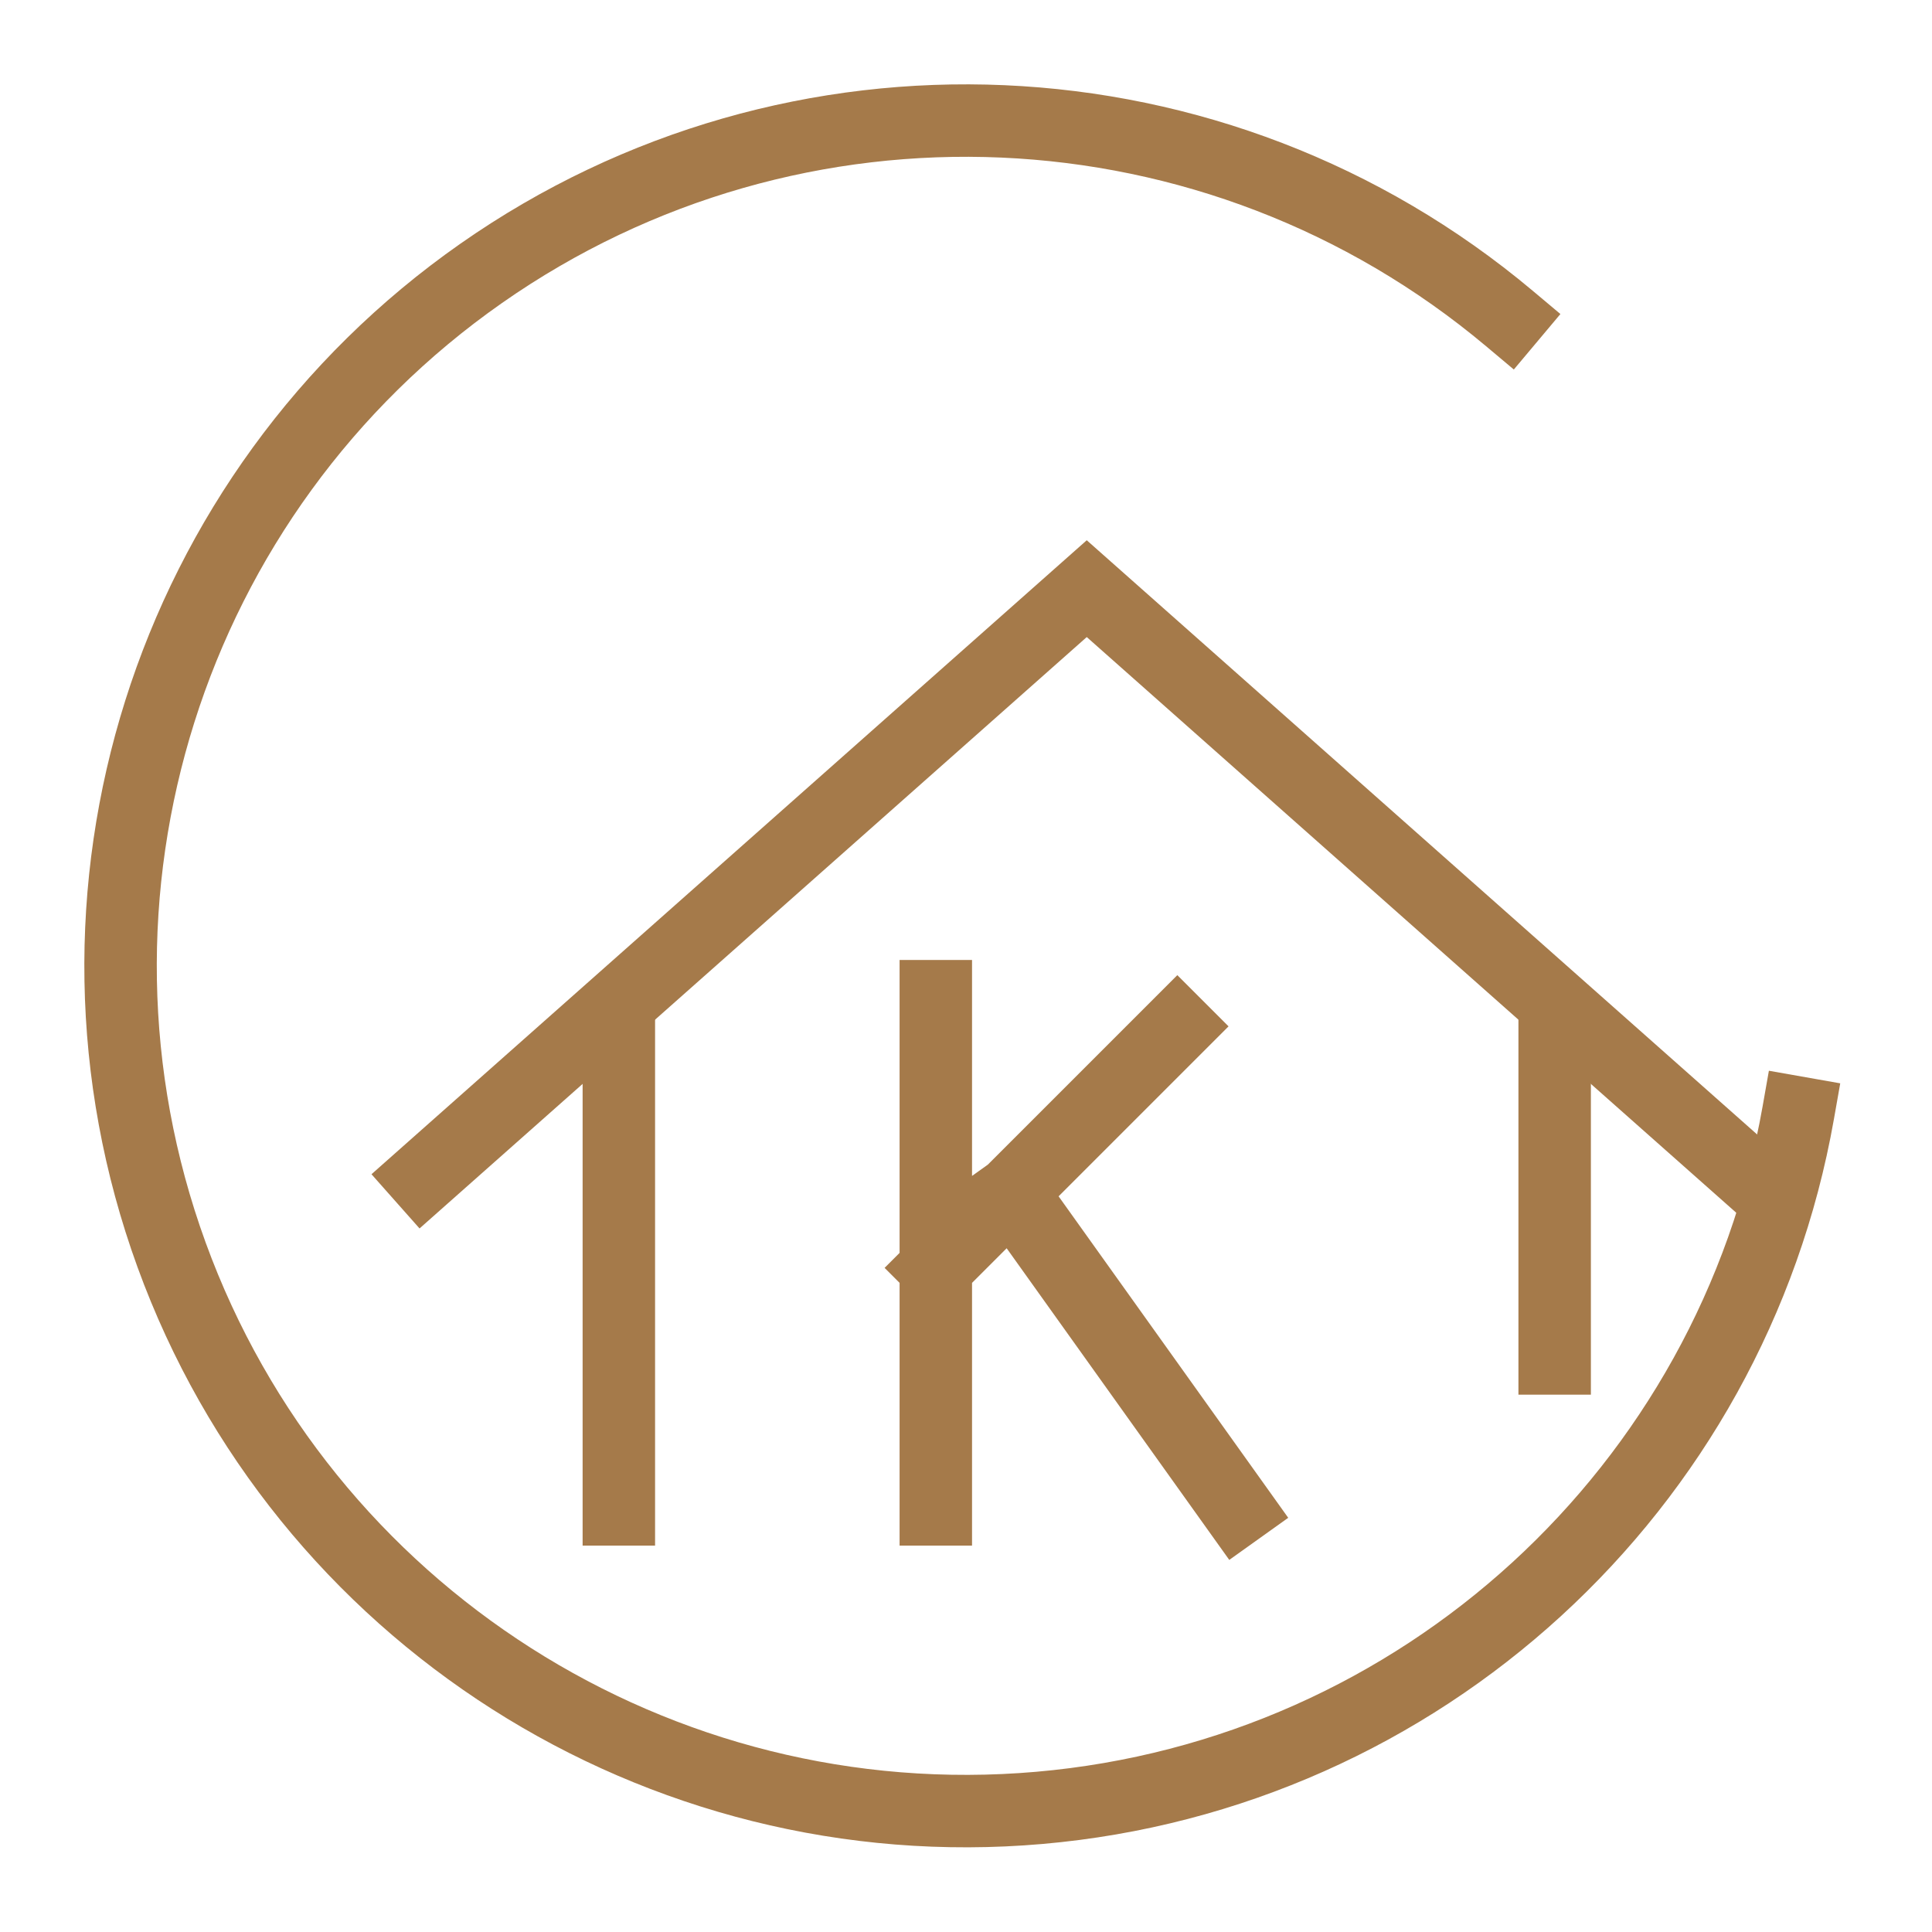
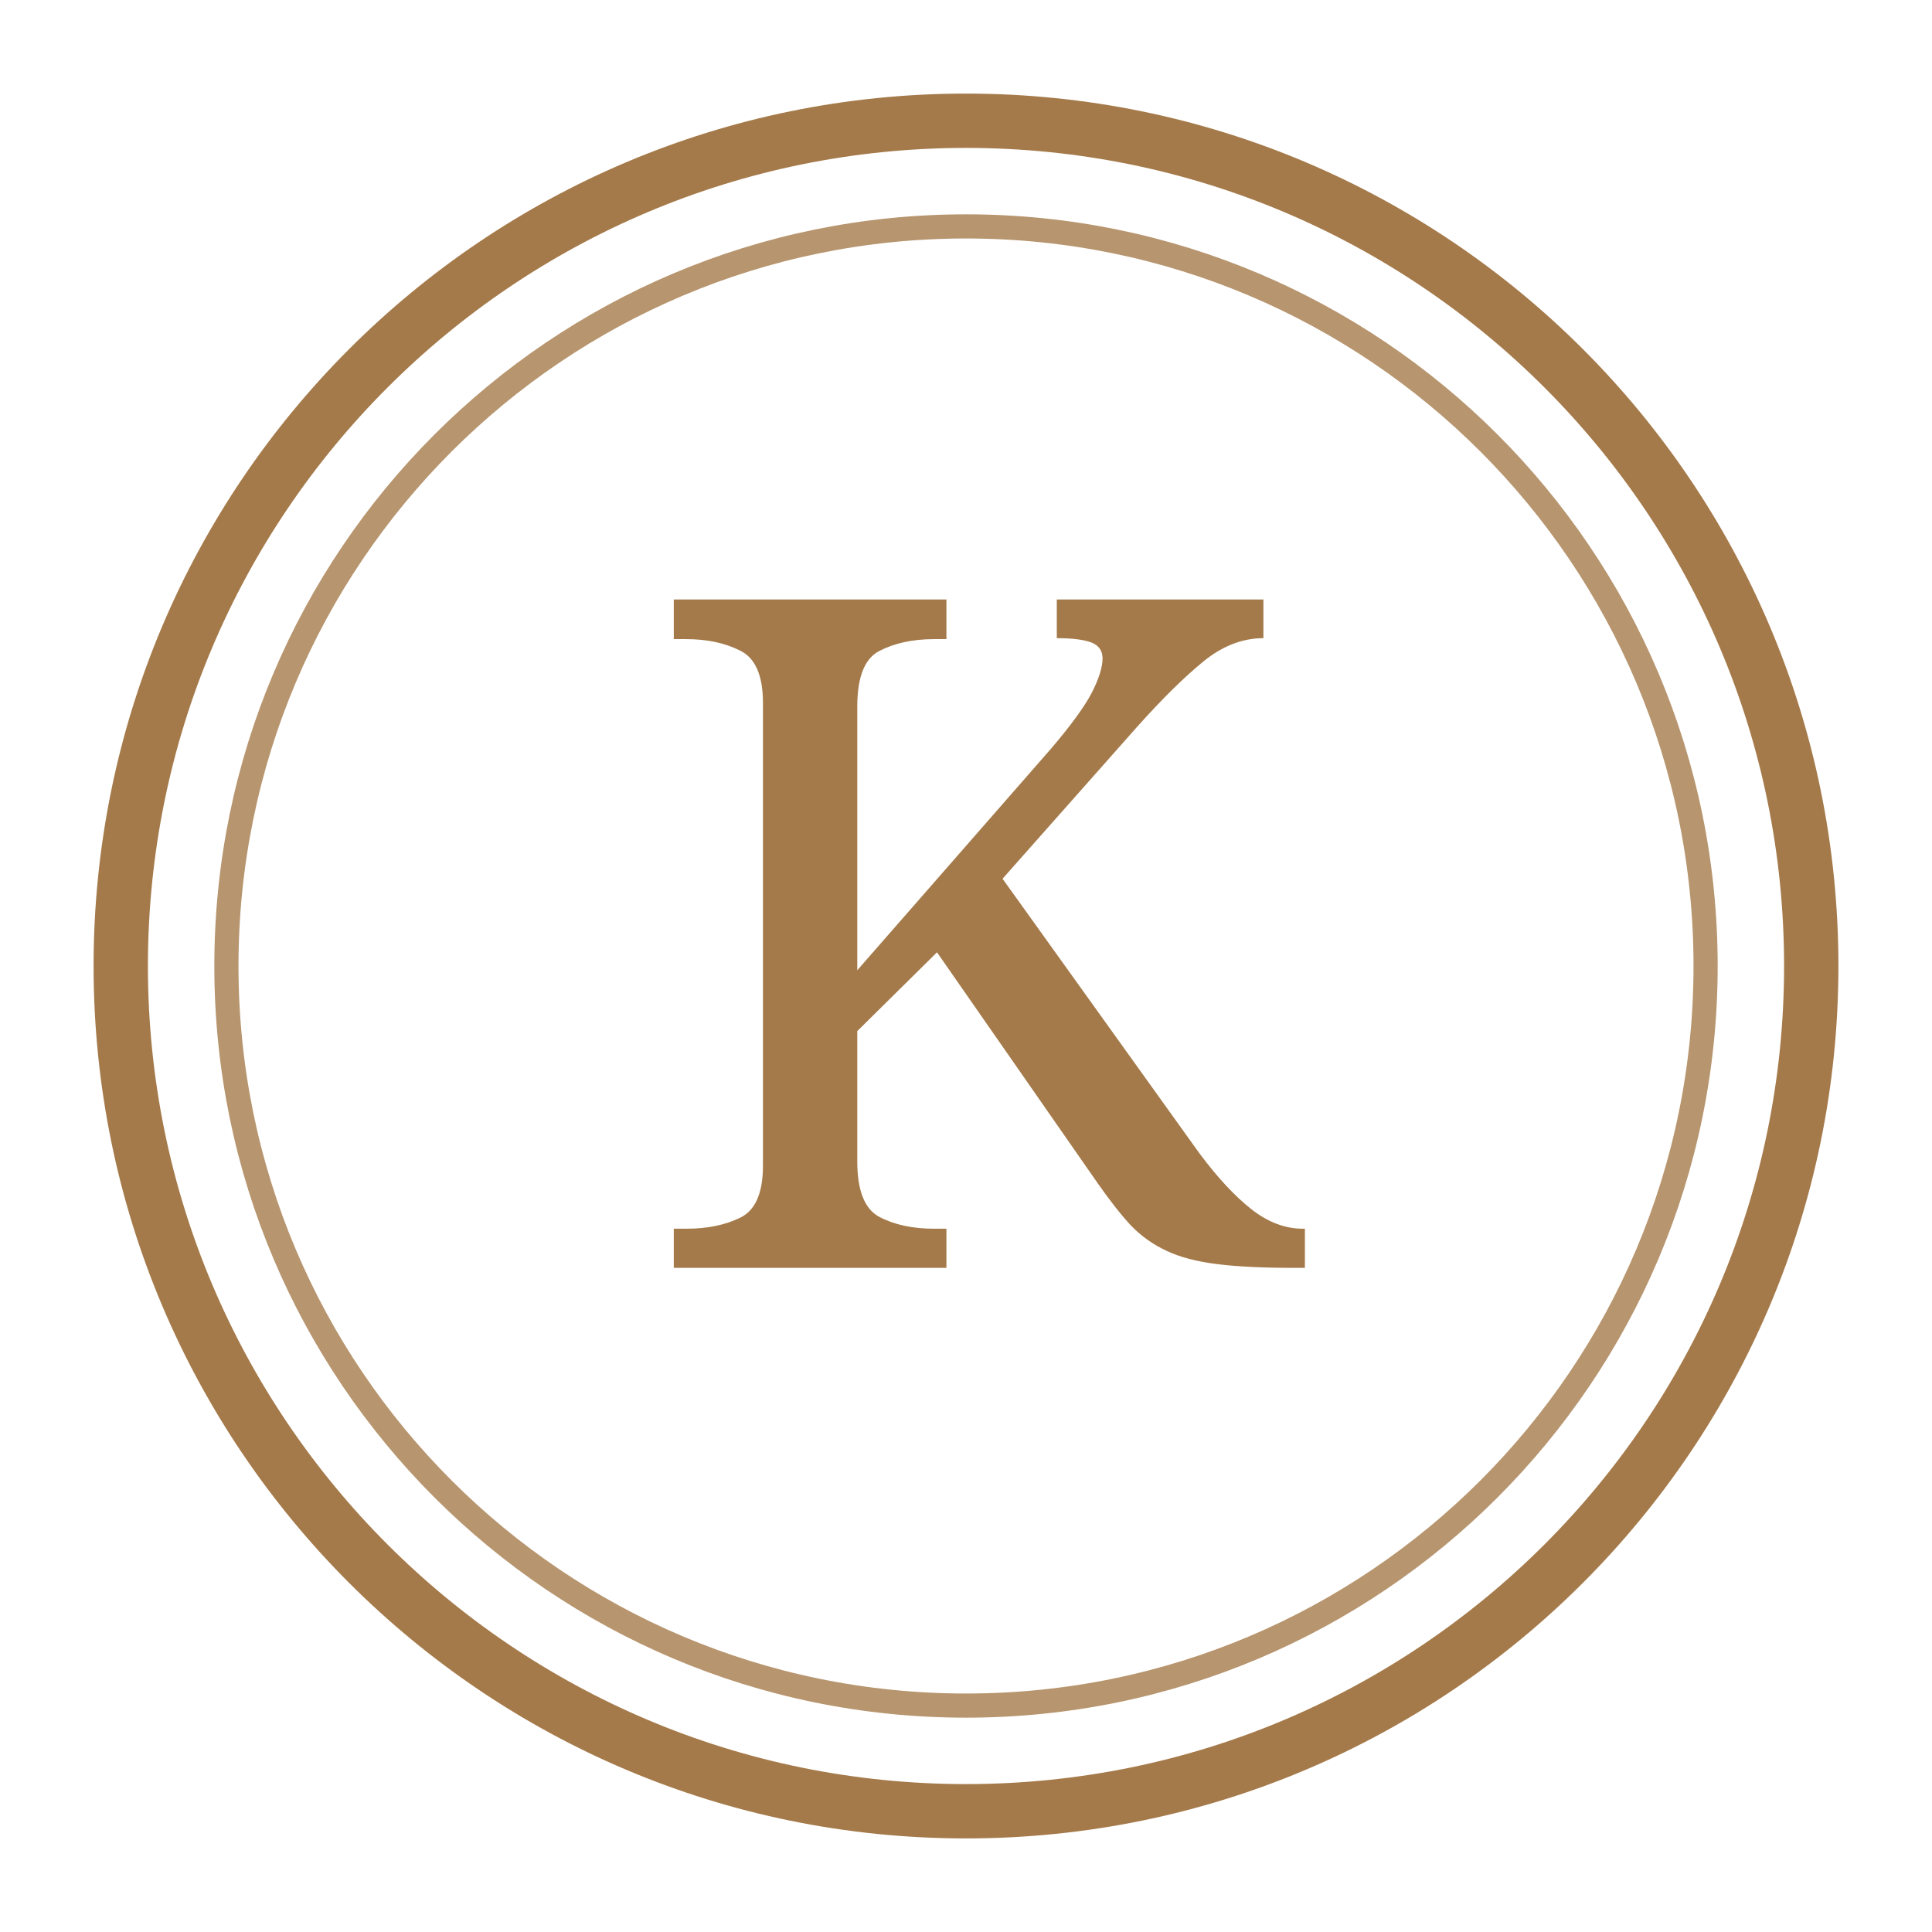
- <svg xmlns="http://www.w3.org/2000/svg" viewBox="0 0 64 64" fill="none" stroke="#a57a4a" stroke-width="2.4" stroke-linecap="square" stroke-linejoin="miter">
-   <path d="M59.57 36.86A28 28 0 1 1 50 10.55" />
-   <path d="M14 39 36 19.5 58 39" />
-   <path d="M20.5 34v16M51.5 34v11" />
-   <path d="M31 33v17M31 42l8-8M33.5 39.5 41 50" />
+ <svg xmlns="http://www.w3.org/2000/svg" viewBox="0 0 64 64" fill="none" stroke="#a57a4a">
+   <circle cx="32" cy="32" r="28" stroke-width="1.8" />
+   <circle cx="32" cy="32" r="24.5" stroke-width=".8" opacity=".8" />
+   <text x="32" y="42" text-anchor="middle" fill="#a57a4a" stroke="none" font-family="Georgia,serif" font-size="31">K</text>
</svg>
